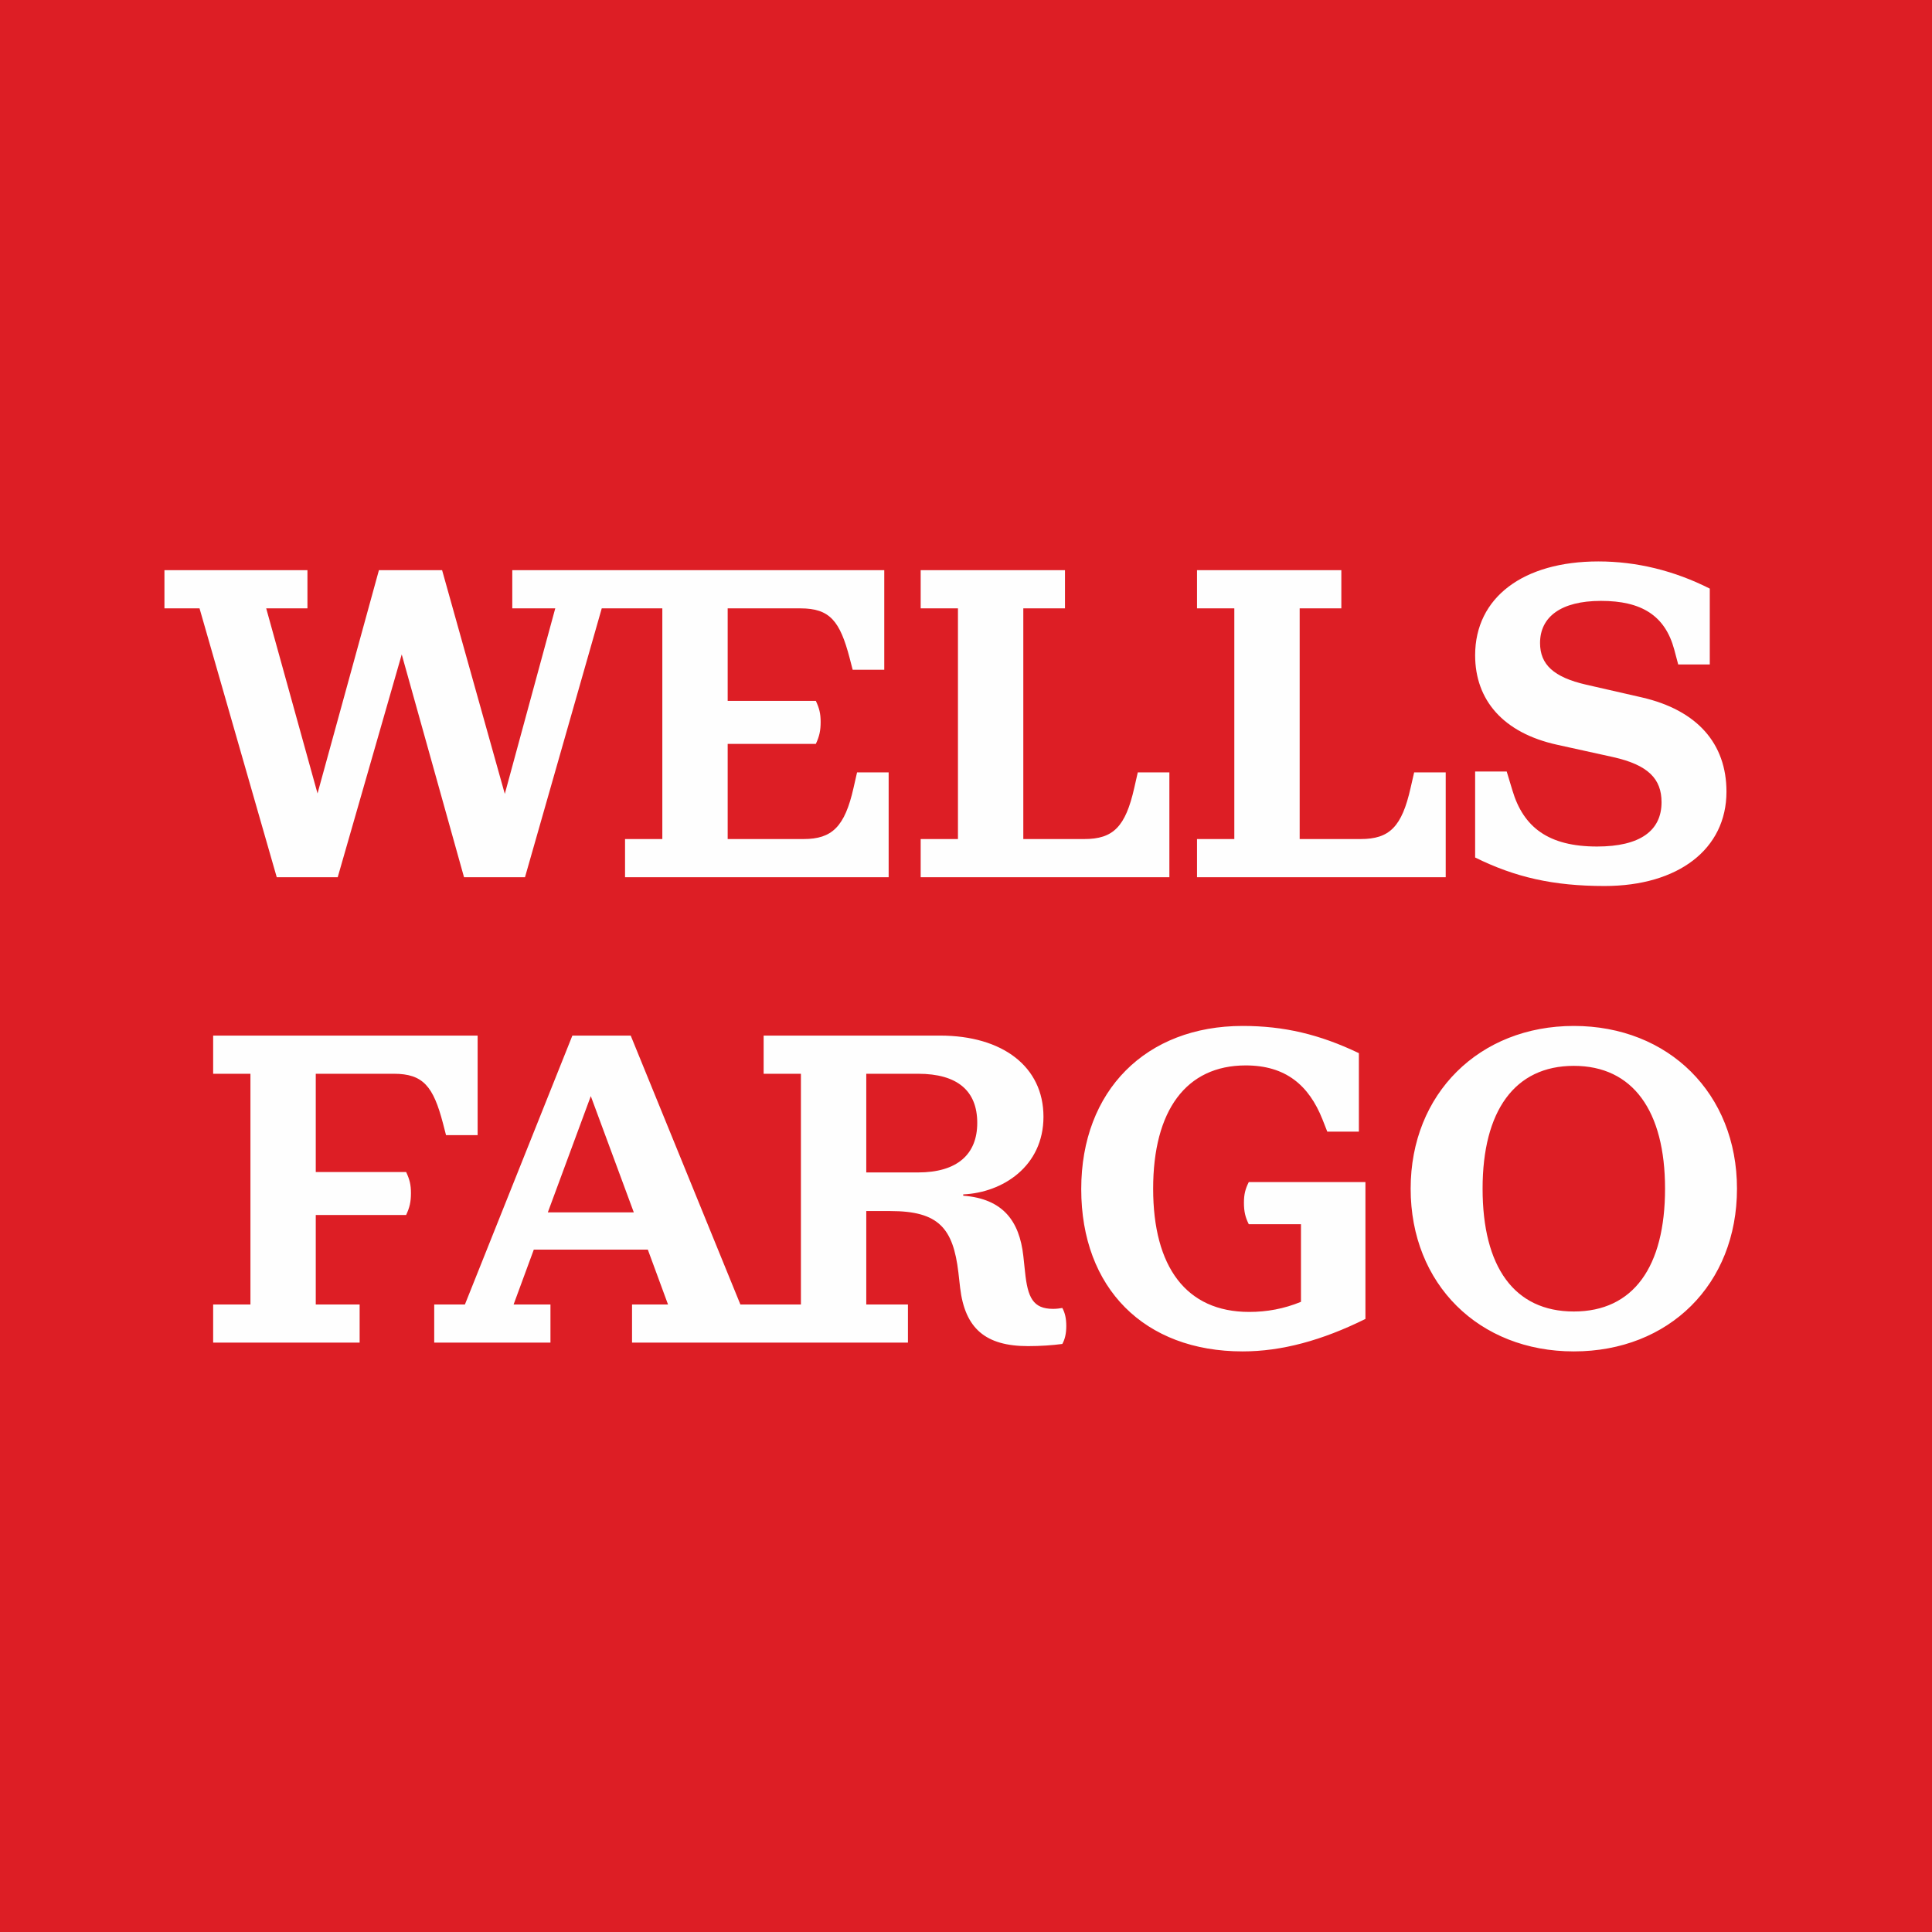
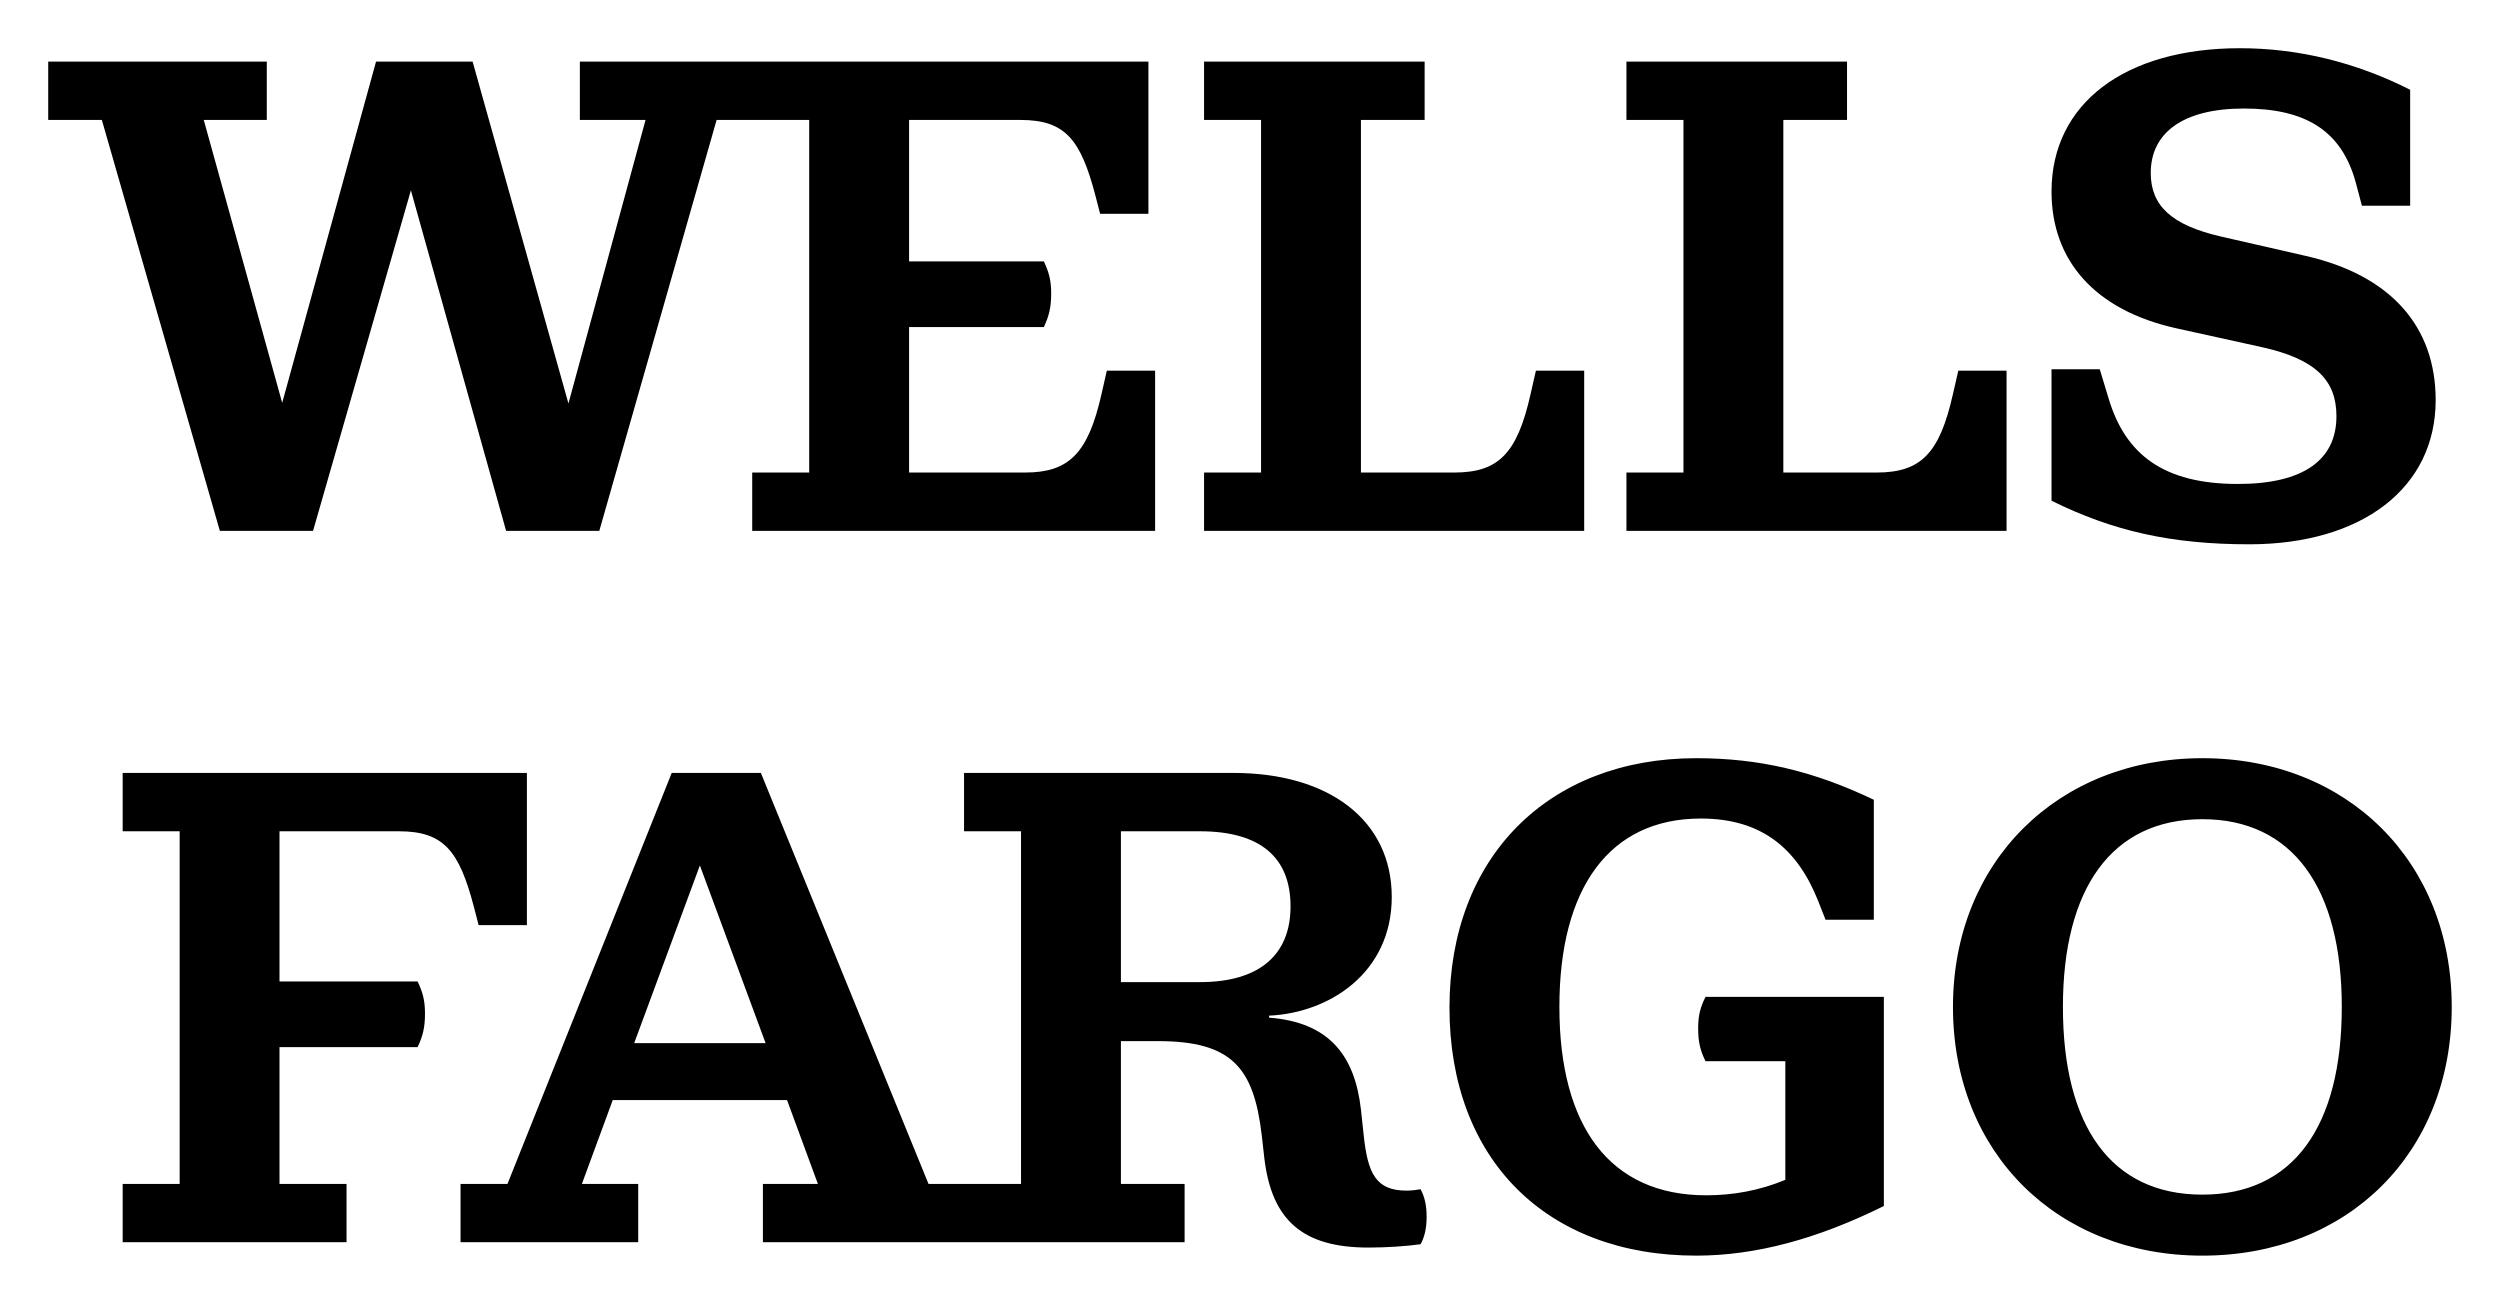
- <svg xmlns="http://www.w3.org/2000/svg" width="300" height="300" version="1.1" viewBox="0 0 79.375 79.375">
+ <svg xmlns="http://www.w3.org/2000/svg" version="1.1" viewBox="5.46 21.77 67.20 35.05">
  <g transform="translate(25.4942 -110.859)">
    <g transform="matrix(.990763 0 0 -.990763 -69.4197 851.617)">
-       <path d="m44.335 667.549h80.115v80.115h-80.115z" fill="#dd1e25" />
-       <path d="m113.38 698.373c0 3.219-1.328 5.093-3.783 5.093-2.456 0-3.783-1.874-3.783-5.093 0-3.238 1.309-5.093 3.783-5.093 2.473 0 3.783 1.855 3.783 5.093m2.983 0c0-3.965-2.819-6.748-6.766-6.748-3.929 0-6.766 2.783-6.766 6.748 0 3.947 2.855 6.748 6.766 6.748 3.928 0 6.766-2.801 6.766-6.748m-20.445-.582c0-.363.055-.6.2-.891h2.165v-3.219c-.709-.292-1.419-.419-2.146-.419-2.62 0-3.984 1.873-3.984 5.111s1.364 5.111 3.838 5.111c1.655 0 2.619-.819 3.183-2.237l.2-.509h1.31v3.255c-1.637.782-3.11 1.128-4.82 1.128-4.002 0-6.693-2.674-6.693-6.766 0-4.111 2.619-6.73 6.693-6.73 1.618 0 3.292.455 5.092 1.346v5.675h-4.838c-.145-.291-.2-.51-.2-.855m-11.059 3.31c0 1.328-.819 2.037-2.456 2.037h-2.146v-4.092h2.146c1.619 0 2.456.746 2.456 2.055m-14.242-3.71-1.783 4.82-1.782-4.82zm17.77-3.965c.11-.2.164-.437.164-.746 0-.309-.054-.546-.164-.746-.4-.054-.909-.09-1.418-.09-1.764 0-2.619.727-2.82 2.419l-.072.636c-.218 1.837-.819 2.546-2.819 2.546h-1.001v-3.874h1.728v-1.582h-11.441v1.582h1.492l-.837 2.274h-4.729l-.837-2.274h1.528v-1.582h-4.82v1.582h1.273l4.456 11.15h2.419l4.548-11.15h2.51v9.567h-1.546v1.583h7.312c2.601 0 4.292-1.292 4.292-3.365 0-2.055-1.691-3.147-3.328-3.22v-.054c1.655-.127 2.328-1.055 2.492-2.492l.072-.673c.109-1.055.328-1.528 1.164-1.528.146 0 .273.019.382.037m-27.72 9.712c1.218 0 1.637-.527 2.037-2.055l.127-.491h1.31v4.129h-10.967v-1.583h1.546v-9.567h-1.546v-1.582h6.074v1.582h-1.819v3.711h3.747c.146.309.2.545.2.909 0 .346-.054.564-.2.873h-3.747v4.074zm55.26 11.697c0 2.001-1.219 3.383-3.511 3.91l-2.31.528c-1.346.309-1.909.837-1.909 1.727 0 1.074.855 1.747 2.528 1.747s2.655-.601 3.037-2.019l.164-.618h1.309v3.146c-1.473.746-3.037 1.127-4.62 1.127-3.11 0-5.11-1.491-5.11-3.891 0-1.856 1.163-3.22 3.401-3.711l2.31-.509c1.473-.328 2.019-.91 2.019-1.874 0-1.182-.892-1.837-2.674-1.837-2.019 0-3.056.801-3.51 2.328l-.237.783h-1.309v-3.566c1.655-.818 3.237-1.182 5.365-1.182 3.056 0 5.057 1.528 5.057 3.911m-11.642.8h-1.309l-.146-.637c-.364-1.618-.873-2.127-2.073-2.127h-2.528v9.566h1.728v1.583h-5.985v-1.583h1.547v-9.566h-1.547v-1.583h10.313zm-11.459 0h-1.31l-.145-.637c-.364-1.618-.873-2.127-2.073-2.127h-2.529v9.566h1.728v1.583h-5.984v-1.583h1.546v-9.566h-1.546v-1.583h10.313zm-37.015-4.347-3.202 11.149h-1.455v1.583h5.93v-1.583h-1.71l2.128-7.675 2.546 9.258h2.62l2.6-9.276 2.092 7.693h-1.782v1.583h15.425v-4.129h-1.31l-.127.491c-.401 1.528-.819 2.055-2.037 2.055h-3.019v-3.837h3.656c.145-.309.199-.528.199-.873 0-.364-.054-.6-.199-.91h-3.656v-3.946h3.146c1.182 0 1.71.509 2.074 2.127l.145.637h1.31v-4.347h-10.931v1.583h1.546v9.566h-2.512l-3.183-11.149h-2.528l-2.583 9.239-2.655-9.239z" fill="#fefefe" />
+       <path d="m113.38 698.373c0 3.219-1.328 5.093-3.783 5.093-2.456 0-3.783-1.874-3.783-5.093 0-3.238 1.309-5.093 3.783-5.093 2.473 0 3.783 1.855 3.783 5.093m2.983 0c0-3.965-2.819-6.748-6.766-6.748-3.929 0-6.766 2.783-6.766 6.748 0 3.947 2.855 6.748 6.766 6.748 3.928 0 6.766-2.801 6.766-6.748m-20.445-.582c0-.363.055-.6.2-.891h2.165v-3.219c-.709-.292-1.419-.419-2.146-.419-2.62 0-3.984 1.873-3.984 5.111s1.364 5.111 3.838 5.111c1.655 0 2.619-.819 3.183-2.237l.2-.509h1.31v3.255c-1.637.782-3.11 1.128-4.82 1.128-4.002 0-6.693-2.674-6.693-6.766 0-4.111 2.619-6.73 6.693-6.73 1.618 0 3.292.455 5.092 1.346v5.675h-4.838c-.145-.291-.2-.51-.2-.855m-11.059 3.31c0 1.328-.819 2.037-2.456 2.037h-2.146v-4.092h2.146c1.619 0 2.456.746 2.456 2.055m-14.242-3.71-1.783 4.82-1.782-4.82zm17.77-3.965c.11-.2.164-.437.164-.746 0-.309-.054-.546-.164-.746-.4-.054-.909-.09-1.418-.09-1.764 0-2.619.727-2.82 2.419l-.072.636c-.218 1.837-.819 2.546-2.819 2.546h-1.001v-3.874h1.728v-1.582h-11.441v1.582h1.492l-.837 2.274h-4.729l-.837-2.274h1.528v-1.582h-4.82v1.582h1.273l4.456 11.15h2.419l4.548-11.15h2.51v9.567h-1.546v1.583h7.312c2.601 0 4.292-1.292 4.292-3.365 0-2.055-1.691-3.147-3.328-3.22v-.054c1.655-.127 2.328-1.055 2.492-2.492l.072-.673c.109-1.055.328-1.528 1.164-1.528.146 0 .273.019.382.037m-27.72 9.712c1.218 0 1.637-.527 2.037-2.055l.127-.491h1.31v4.129h-10.967v-1.583h1.546v-9.567h-1.546v-1.582h6.074v1.582h-1.819v3.711h3.747c.146.309.2.545.2.909 0 .346-.054.564-.2.873h-3.747v4.074zm55.26 11.697c0 2.001-1.219 3.383-3.511 3.91l-2.31.528c-1.346.309-1.909.837-1.909 1.727 0 1.074.855 1.747 2.528 1.747s2.655-.601 3.037-2.019l.164-.618h1.309v3.146c-1.473.746-3.037 1.127-4.62 1.127-3.11 0-5.11-1.491-5.11-3.891 0-1.856 1.163-3.22 3.401-3.711l2.31-.509c1.473-.328 2.019-.91 2.019-1.874 0-1.182-.892-1.837-2.674-1.837-2.019 0-3.056.801-3.51 2.328l-.237.783h-1.309v-3.566c1.655-.818 3.237-1.182 5.365-1.182 3.056 0 5.057 1.528 5.057 3.911m-11.642.8h-1.309l-.146-.637c-.364-1.618-.873-2.127-2.073-2.127h-2.528v9.566h1.728v1.583h-5.985v-1.583h1.547v-9.566h-1.547v-1.583h10.313zm-11.459 0h-1.31l-.145-.637c-.364-1.618-.873-2.127-2.073-2.127h-2.529v9.566h1.728v1.583h-5.984v-1.583h1.546v-9.566h-1.546v-1.583h10.313zm-37.015-4.347-3.202 11.149h-1.455v1.583h5.93v-1.583h-1.71l2.128-7.675 2.546 9.258h2.62l2.6-9.276 2.092 7.693h-1.782v1.583h15.425v-4.129h-1.31l-.127.491c-.401 1.528-.819 2.055-2.037 2.055h-3.019v-3.837h3.656c.145-.309.199-.528.199-.873 0-.364-.054-.6-.199-.91h-3.656v-3.946h3.146c1.182 0 1.71.509 2.074 2.127l.145.637h1.31v-4.347h-10.931v1.583h1.546v9.566h-2.512l-3.183-11.149h-2.528l-2.583 9.239-2.655-9.239z" fill="#000" />
    </g>
  </g>
</svg>
